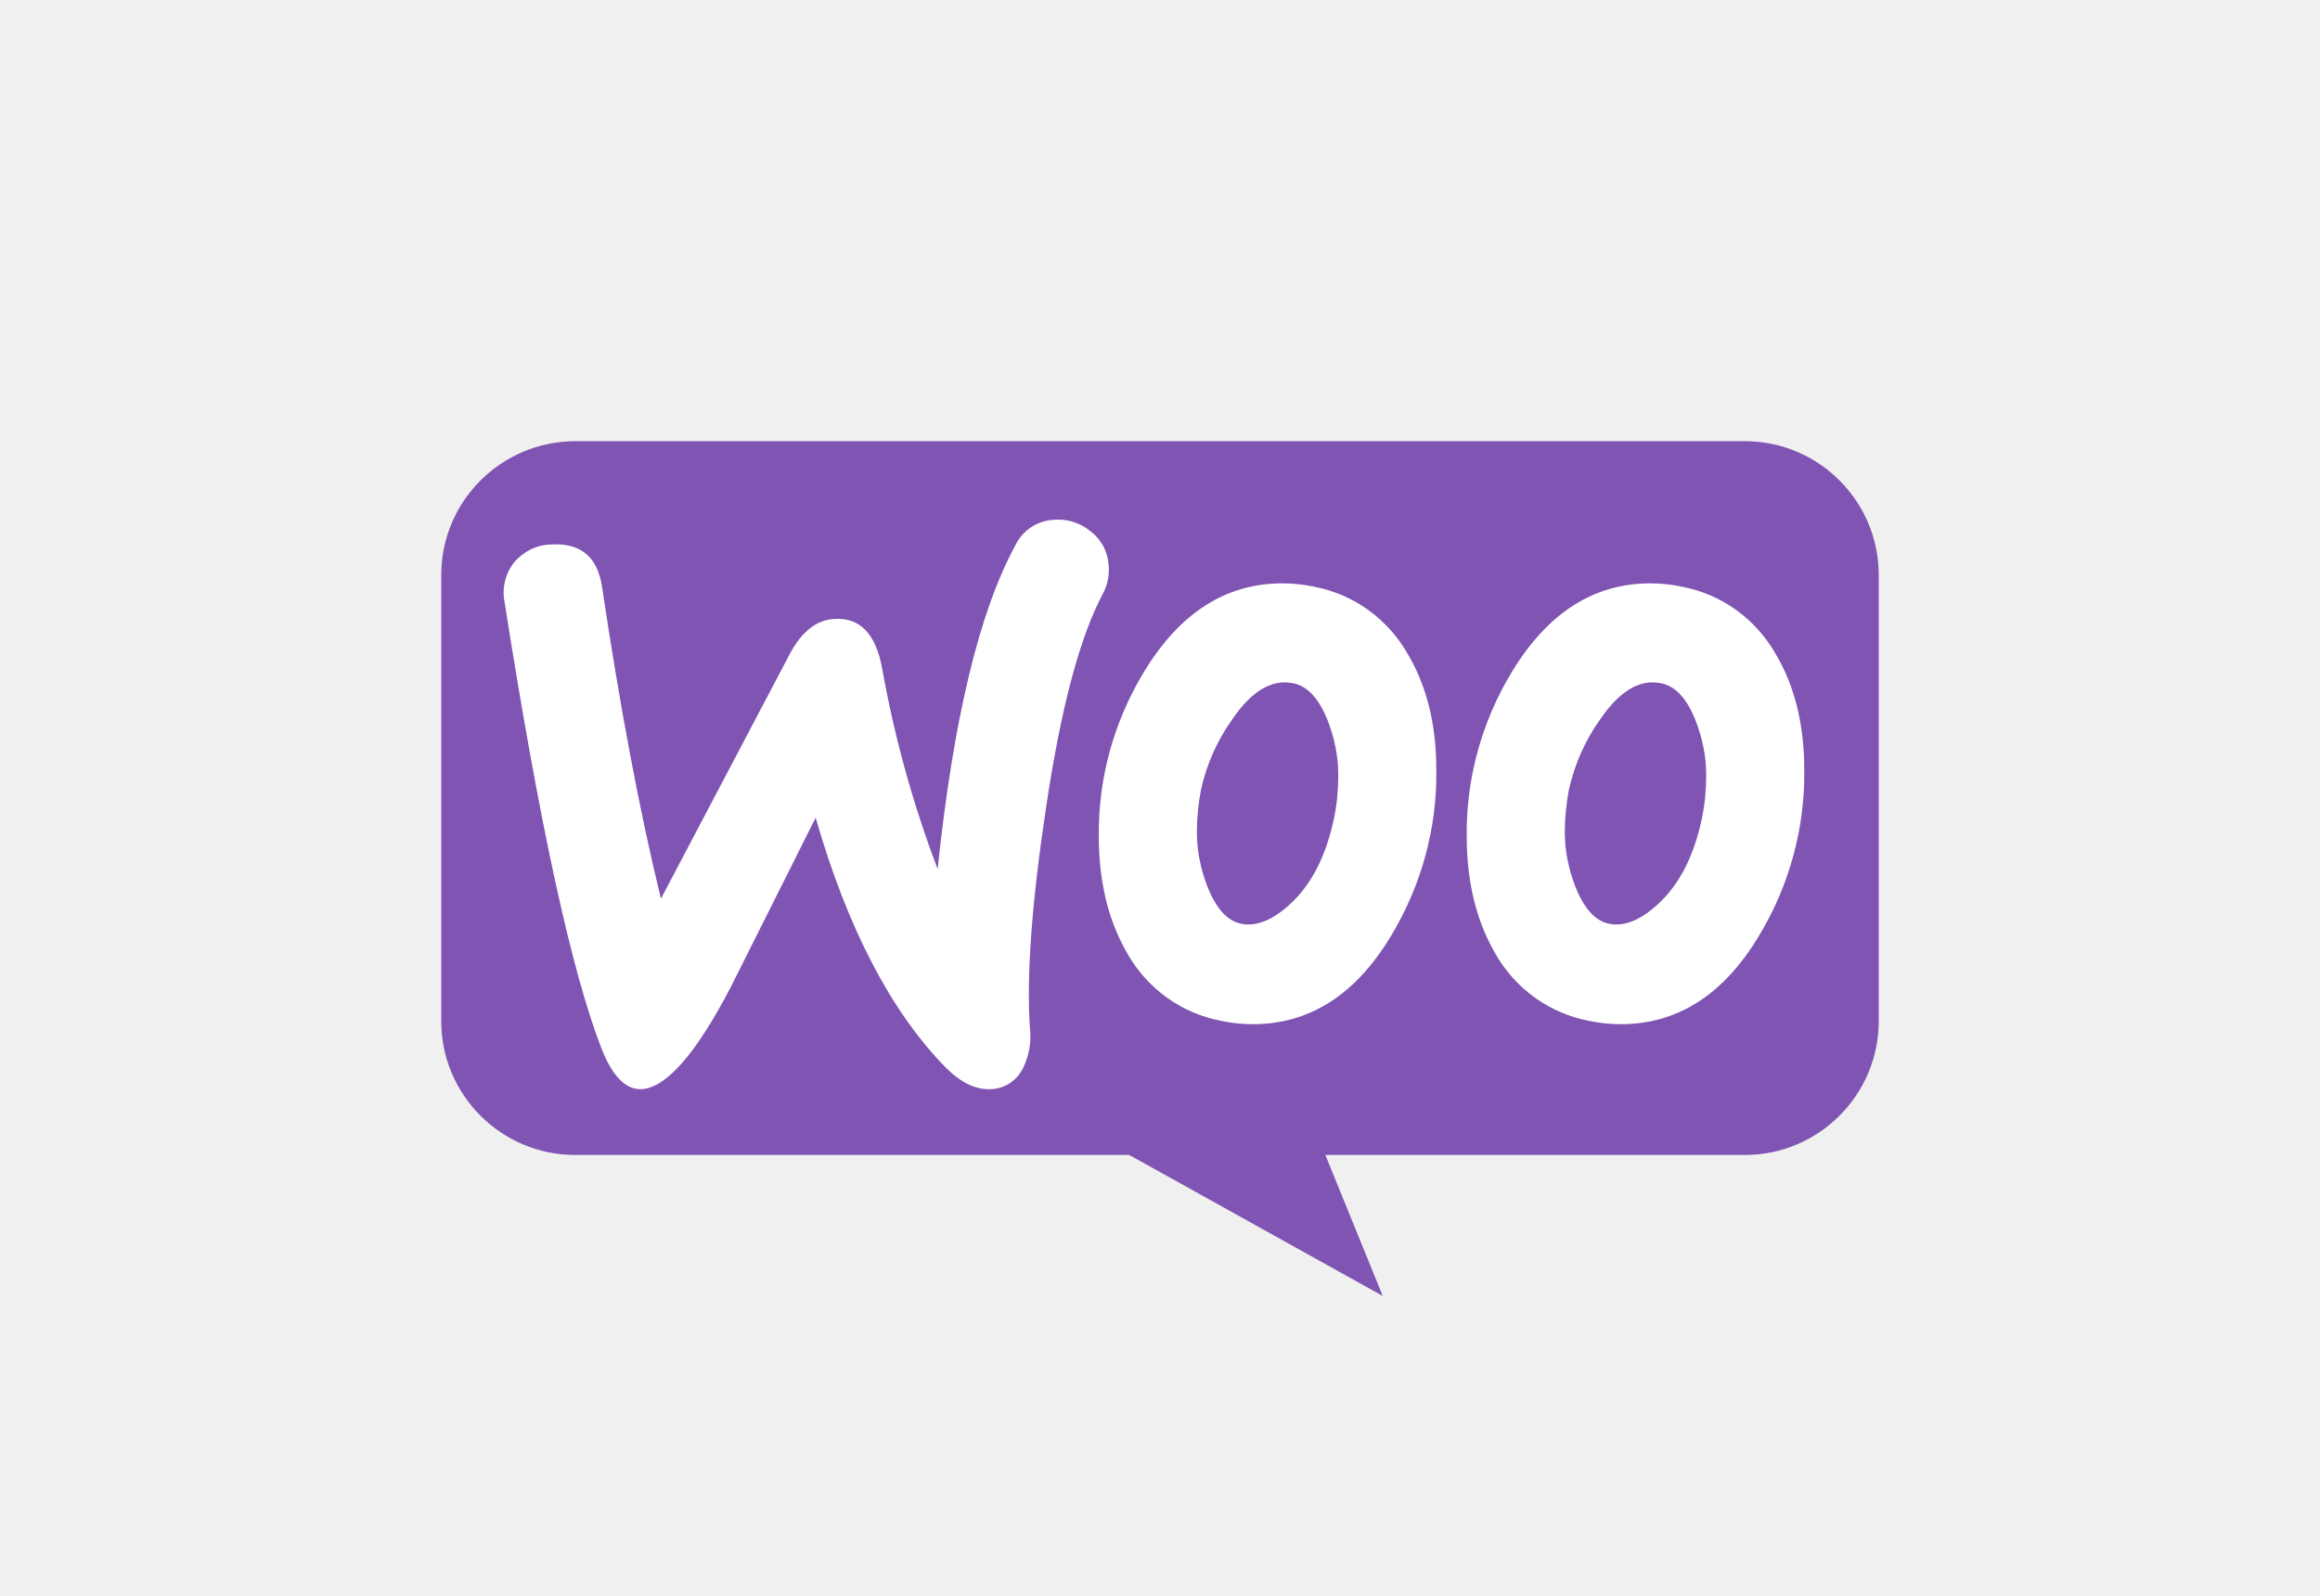
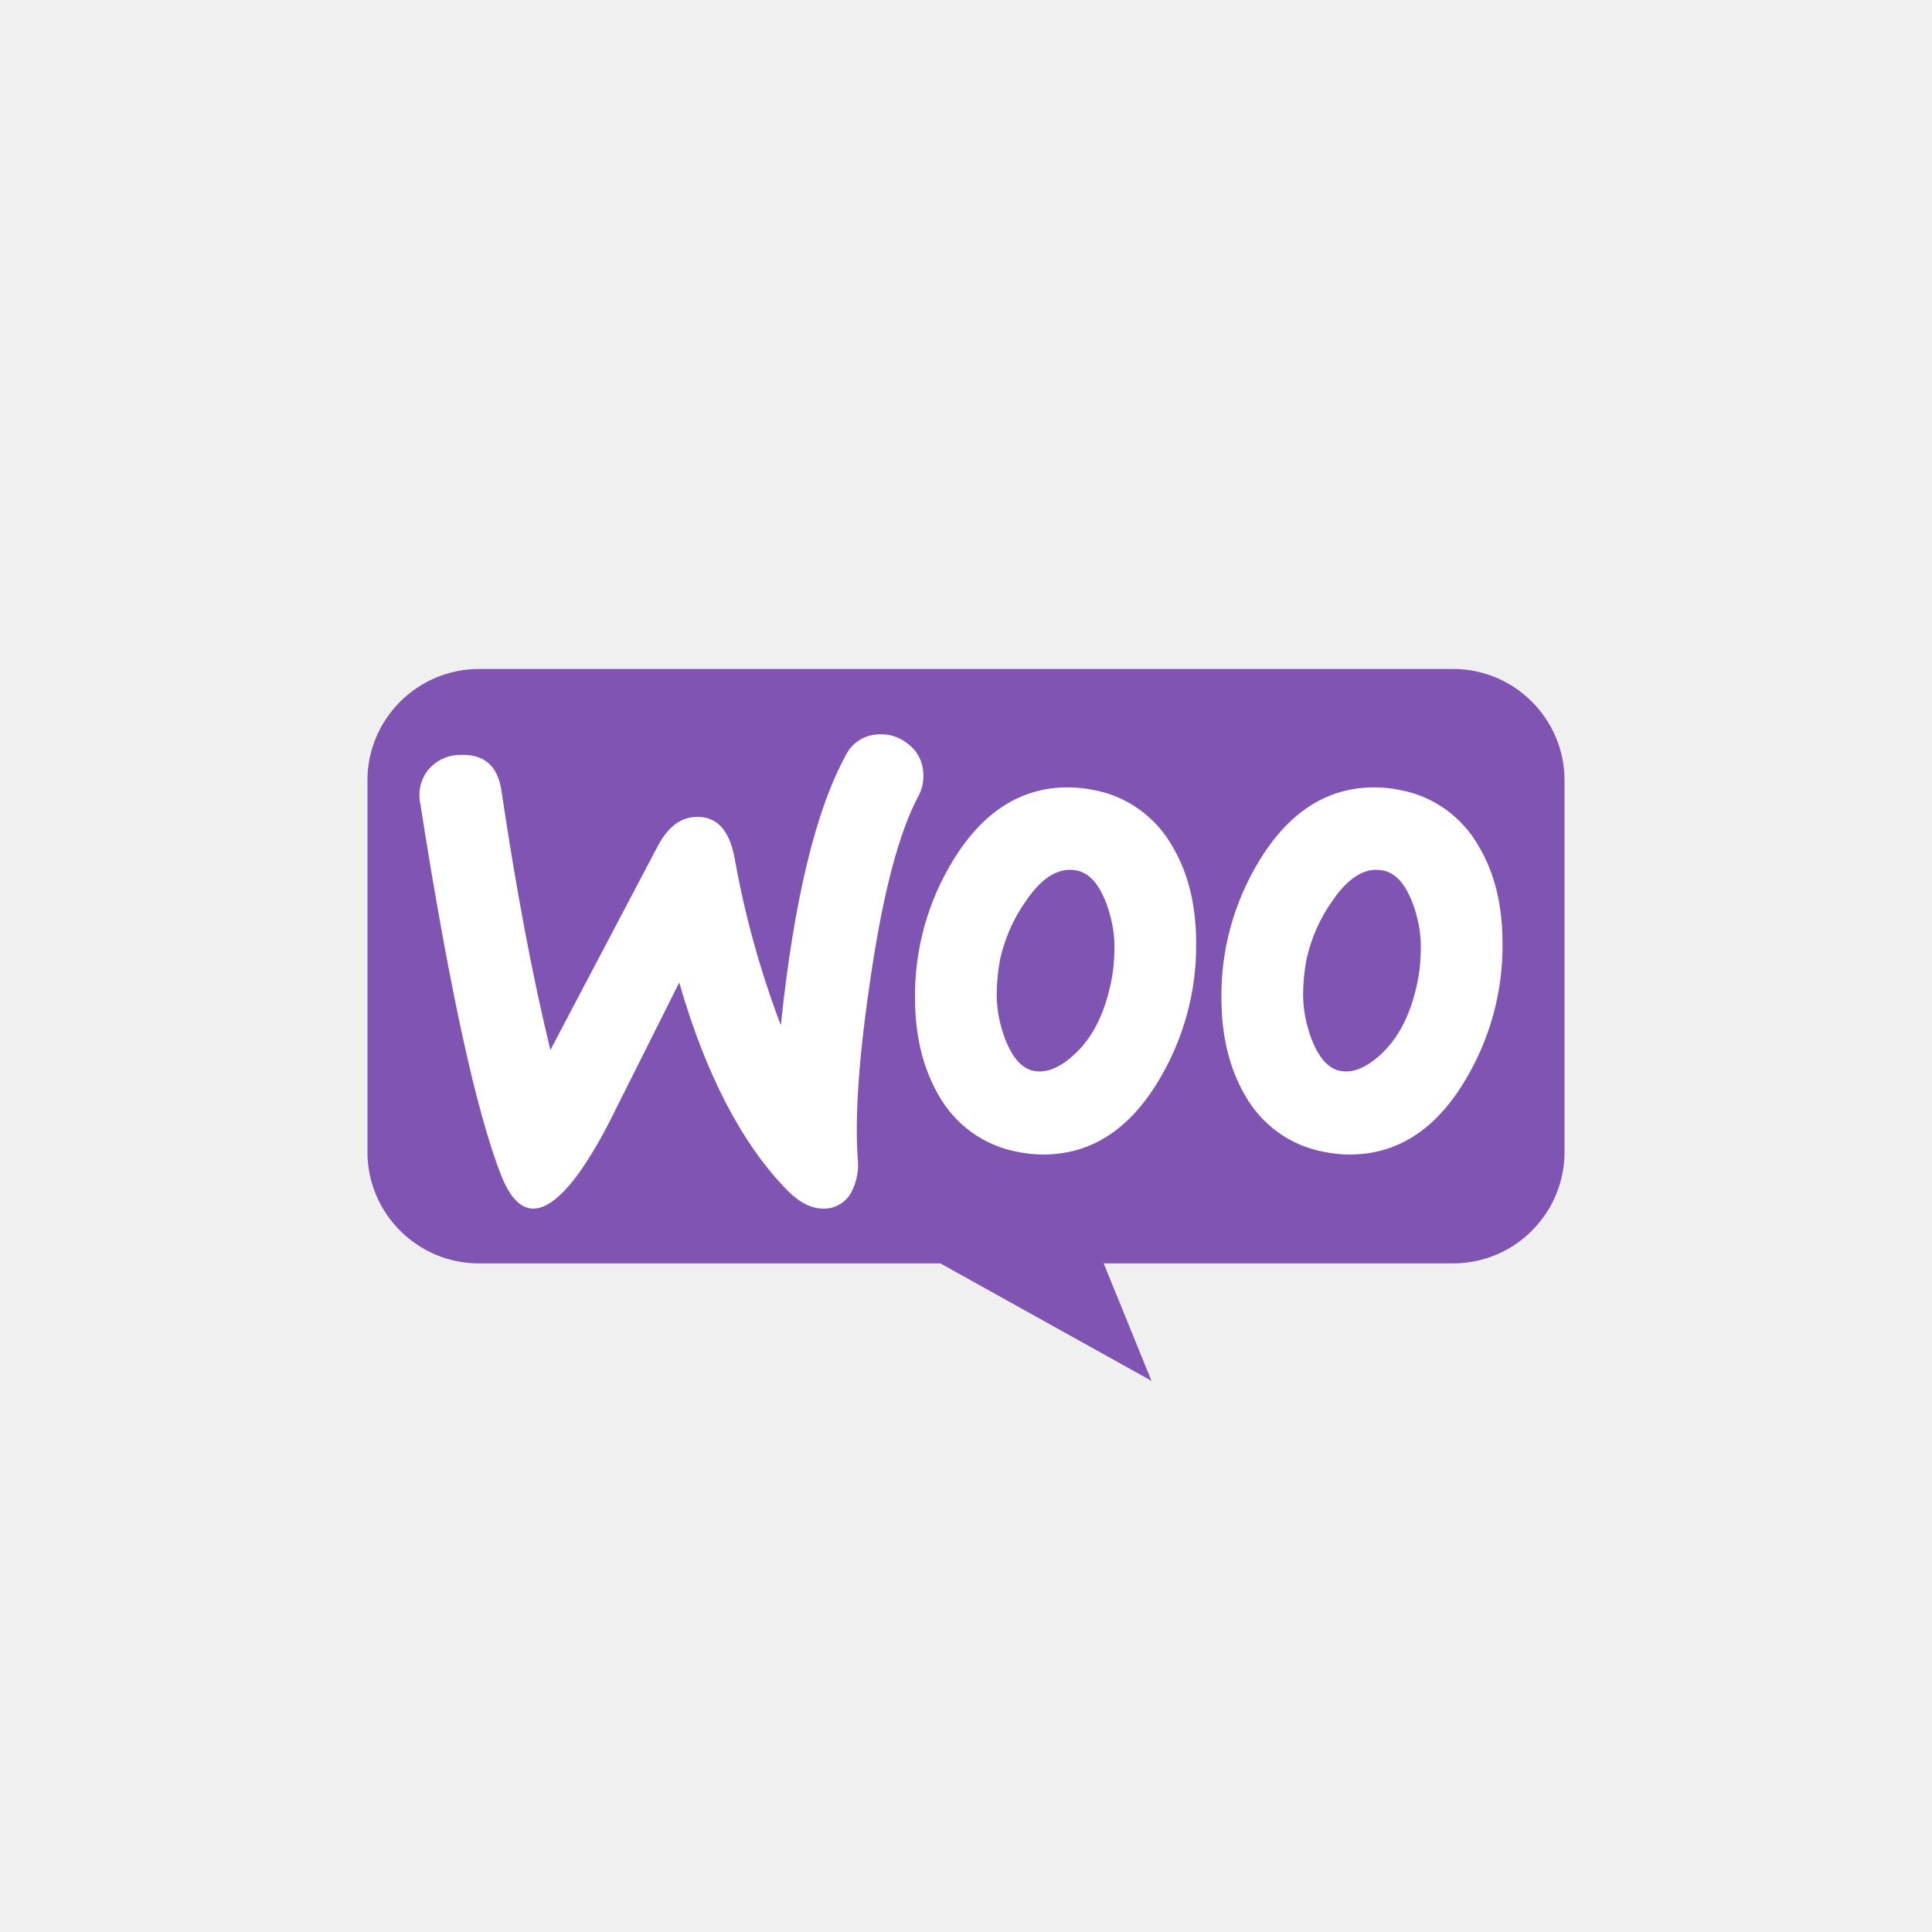
- <svg xmlns="http://www.w3.org/2000/svg" width="1509" height="1038" viewBox="0 0 1509 1038" fill="none">
+ <svg xmlns="http://www.w3.org/2000/svg" width="32" height="32" viewBox="0 0 1509 1038" fill="none">
  <path fill-rule="evenodd" clip-rule="evenodd" d="M374.269 287H1134.97C1182.93 287 1221.99 326.061 1221.99 374.022V664.261C1221.99 712.222 1182.93 751.283 1134.97 751.283H862.039L899.369 843.003L734.472 751.283H374.022C326.061 751.283 287 712.222 287 664.261V374.022C287 326.061 326.061 287 374.269 287Z" fill="#7F54B3" />
  <path d="M334.219 366.056C340.153 358.886 348.806 354.436 358.2 354.189C377.483 352.953 388.608 362.1 391.575 381.631C403.442 461.236 416.297 528.975 429.894 584.6L513.703 425.389C521.367 411.05 530.761 403.386 542.381 402.645C559.192 401.409 569.575 412.039 573.778 434.784C581.689 479.284 593.803 523.042 609.872 565.317C620.008 468.406 636.819 398.195 660.306 354.931C665.003 345.042 674.644 338.614 685.522 338.12C694.175 337.378 702.828 340.098 709.503 345.784C716.425 350.975 720.628 359.134 721.122 367.786C721.617 374.214 720.38 380.642 717.414 386.081C702.58 413.77 690.219 459.753 680.578 524.031C671.183 586.084 667.475 634.786 669.947 669.645C670.936 678.298 669.205 686.95 665.497 694.614C661.789 702.525 653.878 707.964 645.225 708.459C635.089 709.2 625.2 704.503 615.064 694.367C579.464 658.025 551.281 603.884 530.514 531.942C506.039 580.892 487.497 617.728 475.383 641.956C452.886 685.22 433.603 707.223 417.781 708.459C407.397 709.2 398.497 700.548 391.328 682.253C371.797 632.314 350.783 535.65 328.286 392.261C326.308 382.867 328.533 373.473 334.219 366.056Z" fill="white" />
  <path d="M915.936 425.939C903.08 402.947 880.83 386.63 854.872 381.686C847.949 380.203 841.027 379.461 834.105 379.461C797.516 379.461 767.602 398.497 744.363 436.569C724.585 468.955 714.202 506.286 714.697 544.111C714.697 573.53 720.877 598.747 732.991 619.761C745.847 642.753 768.097 659.069 794.055 664.014C800.977 665.497 807.899 666.239 814.822 666.239C851.658 666.239 881.572 647.203 904.563 609.13C924.341 576.497 934.724 539.167 934.23 500.847C934.23 471.428 928.049 446.458 915.936 425.939ZM867.727 531.997C862.536 556.967 852.894 575.755 838.555 588.611C827.43 598.747 817.047 602.703 807.652 600.972C798.258 599.241 790.841 590.836 785.155 576.25C780.952 565.125 778.48 553.505 778.48 541.391C778.48 531.997 779.469 522.603 781.199 513.455C784.908 497.139 791.583 481.811 801.472 467.966C814.08 449.425 827.43 441.514 841.274 444.48C850.669 446.458 858.085 454.616 863.772 469.203C867.974 480.328 870.447 491.947 870.447 503.814C870.447 513.208 869.705 522.603 867.727 531.997Z" fill="white" />
  <path d="M1155.24 425.939C1142.39 402.947 1120.14 386.63 1094.18 381.686C1087.26 380.203 1080.34 379.461 1073.41 379.461C1036.83 379.461 1006.91 398.497 983.672 436.569C963.895 468.955 953.511 506.286 954.006 544.111C954.006 573.53 960.186 598.747 972.3 619.761C985.156 642.753 1007.41 659.069 1033.36 664.014C1040.29 665.497 1047.21 666.239 1054.13 666.239C1090.97 666.239 1120.88 647.203 1143.87 609.13C1163.65 576.497 1174.03 539.167 1173.54 500.847C1173.54 471.428 1167.36 446.458 1155.24 425.939ZM1107.04 531.997C1101.84 556.967 1092.2 575.755 1077.86 588.611C1066.74 598.747 1056.36 602.703 1046.96 600.972C1037.57 599.242 1030.15 590.836 1024.46 576.25C1020.26 565.125 1017.79 553.505 1017.79 541.391C1017.79 531.997 1018.78 522.603 1020.51 513.455C1024.22 497.139 1030.89 481.811 1040.78 467.966C1053.39 449.425 1066.74 441.514 1080.58 444.48C1089.98 446.458 1097.39 454.616 1103.08 469.203C1107.28 480.328 1109.76 491.947 1109.76 503.814C1109.76 513.208 1109.01 522.603 1107.04 531.997Z" fill="white" />
</svg>
